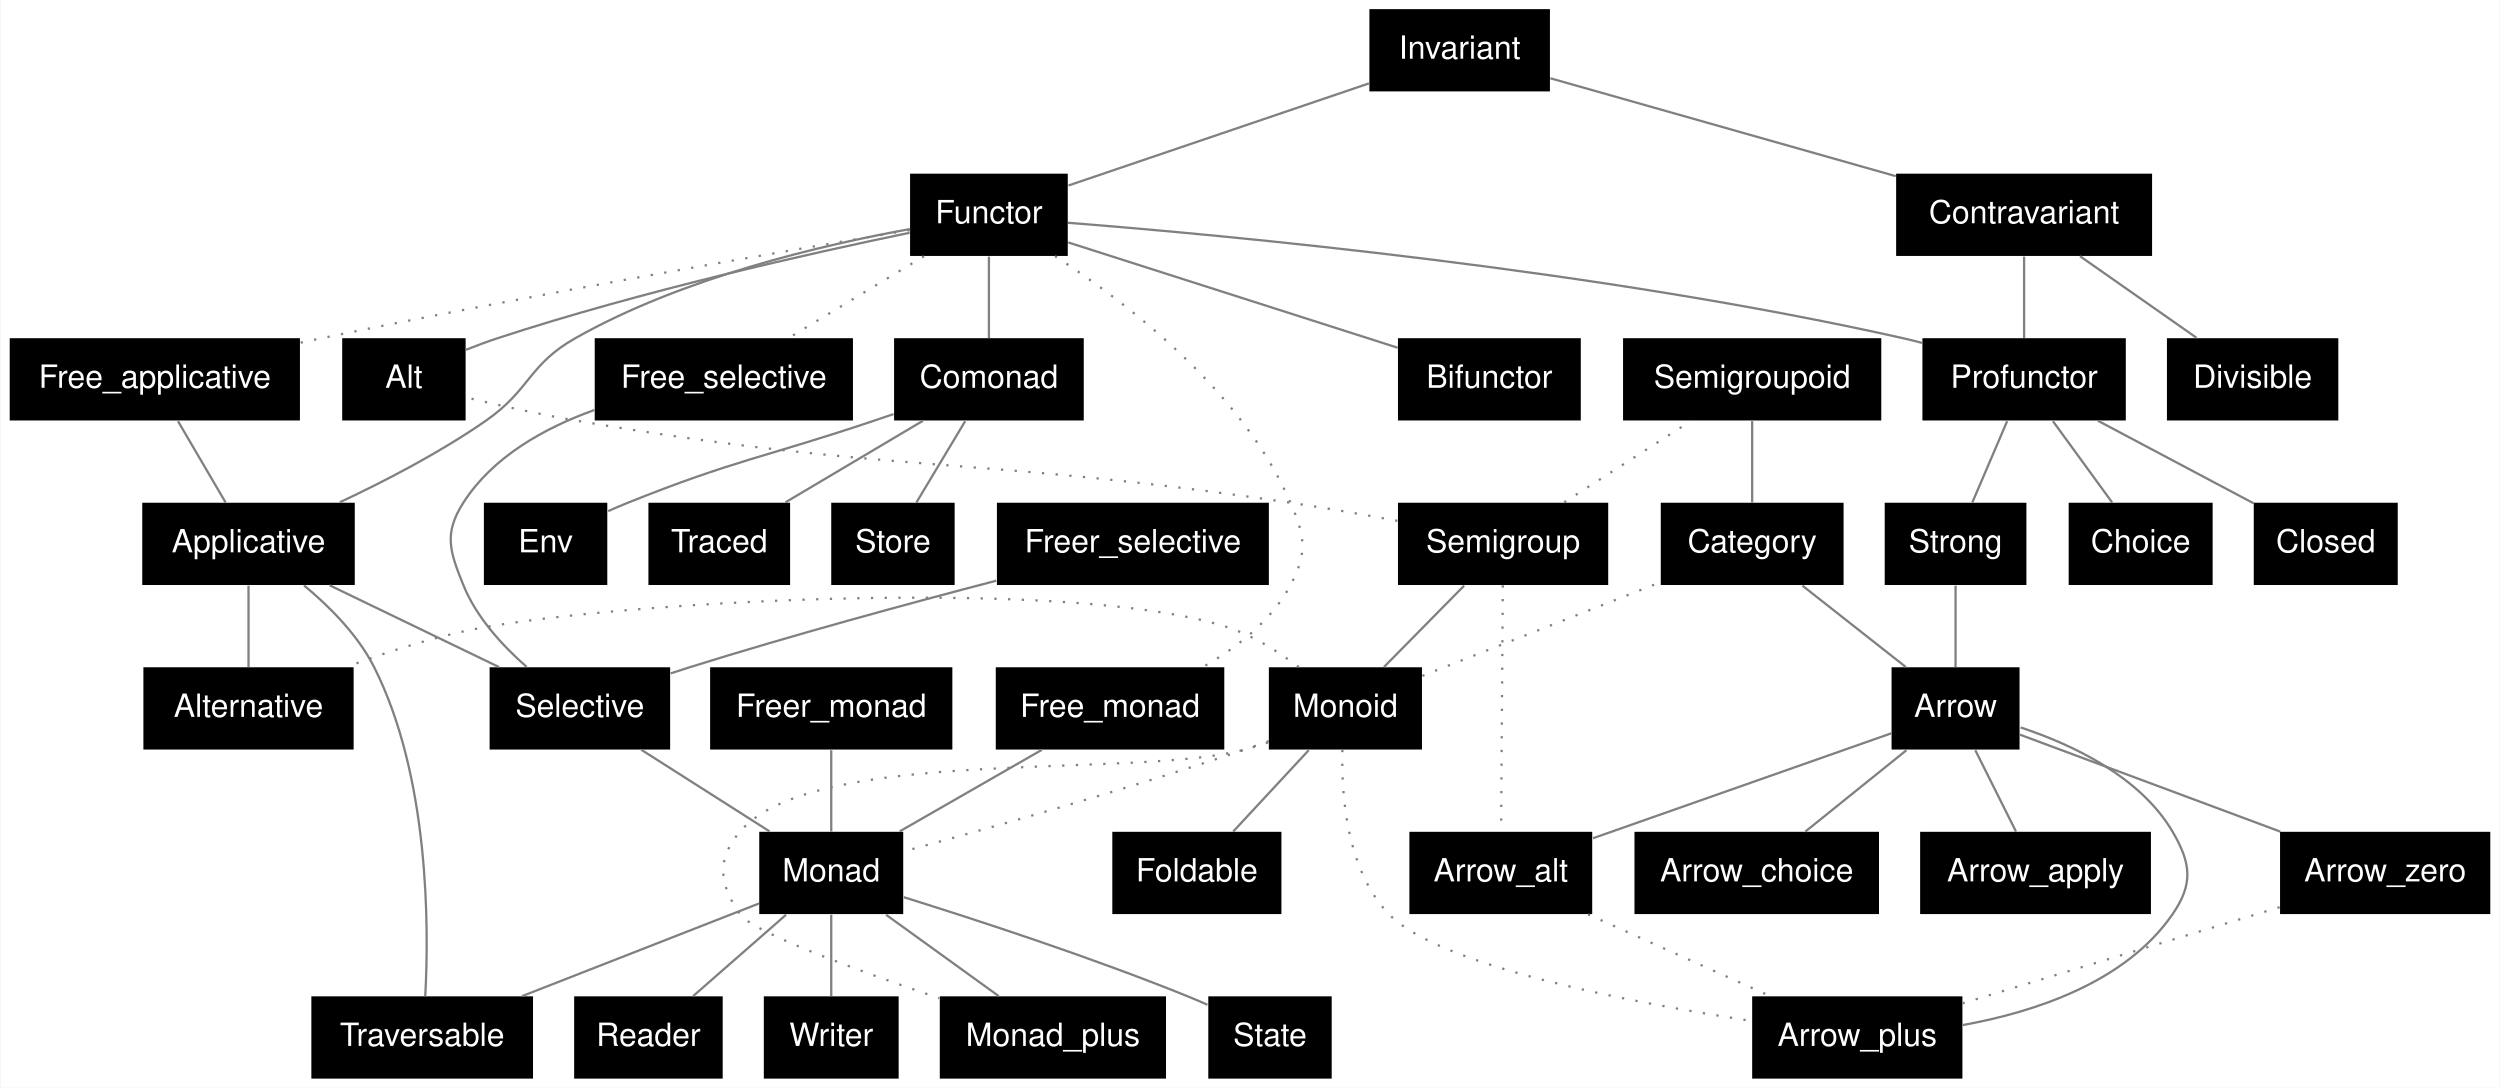
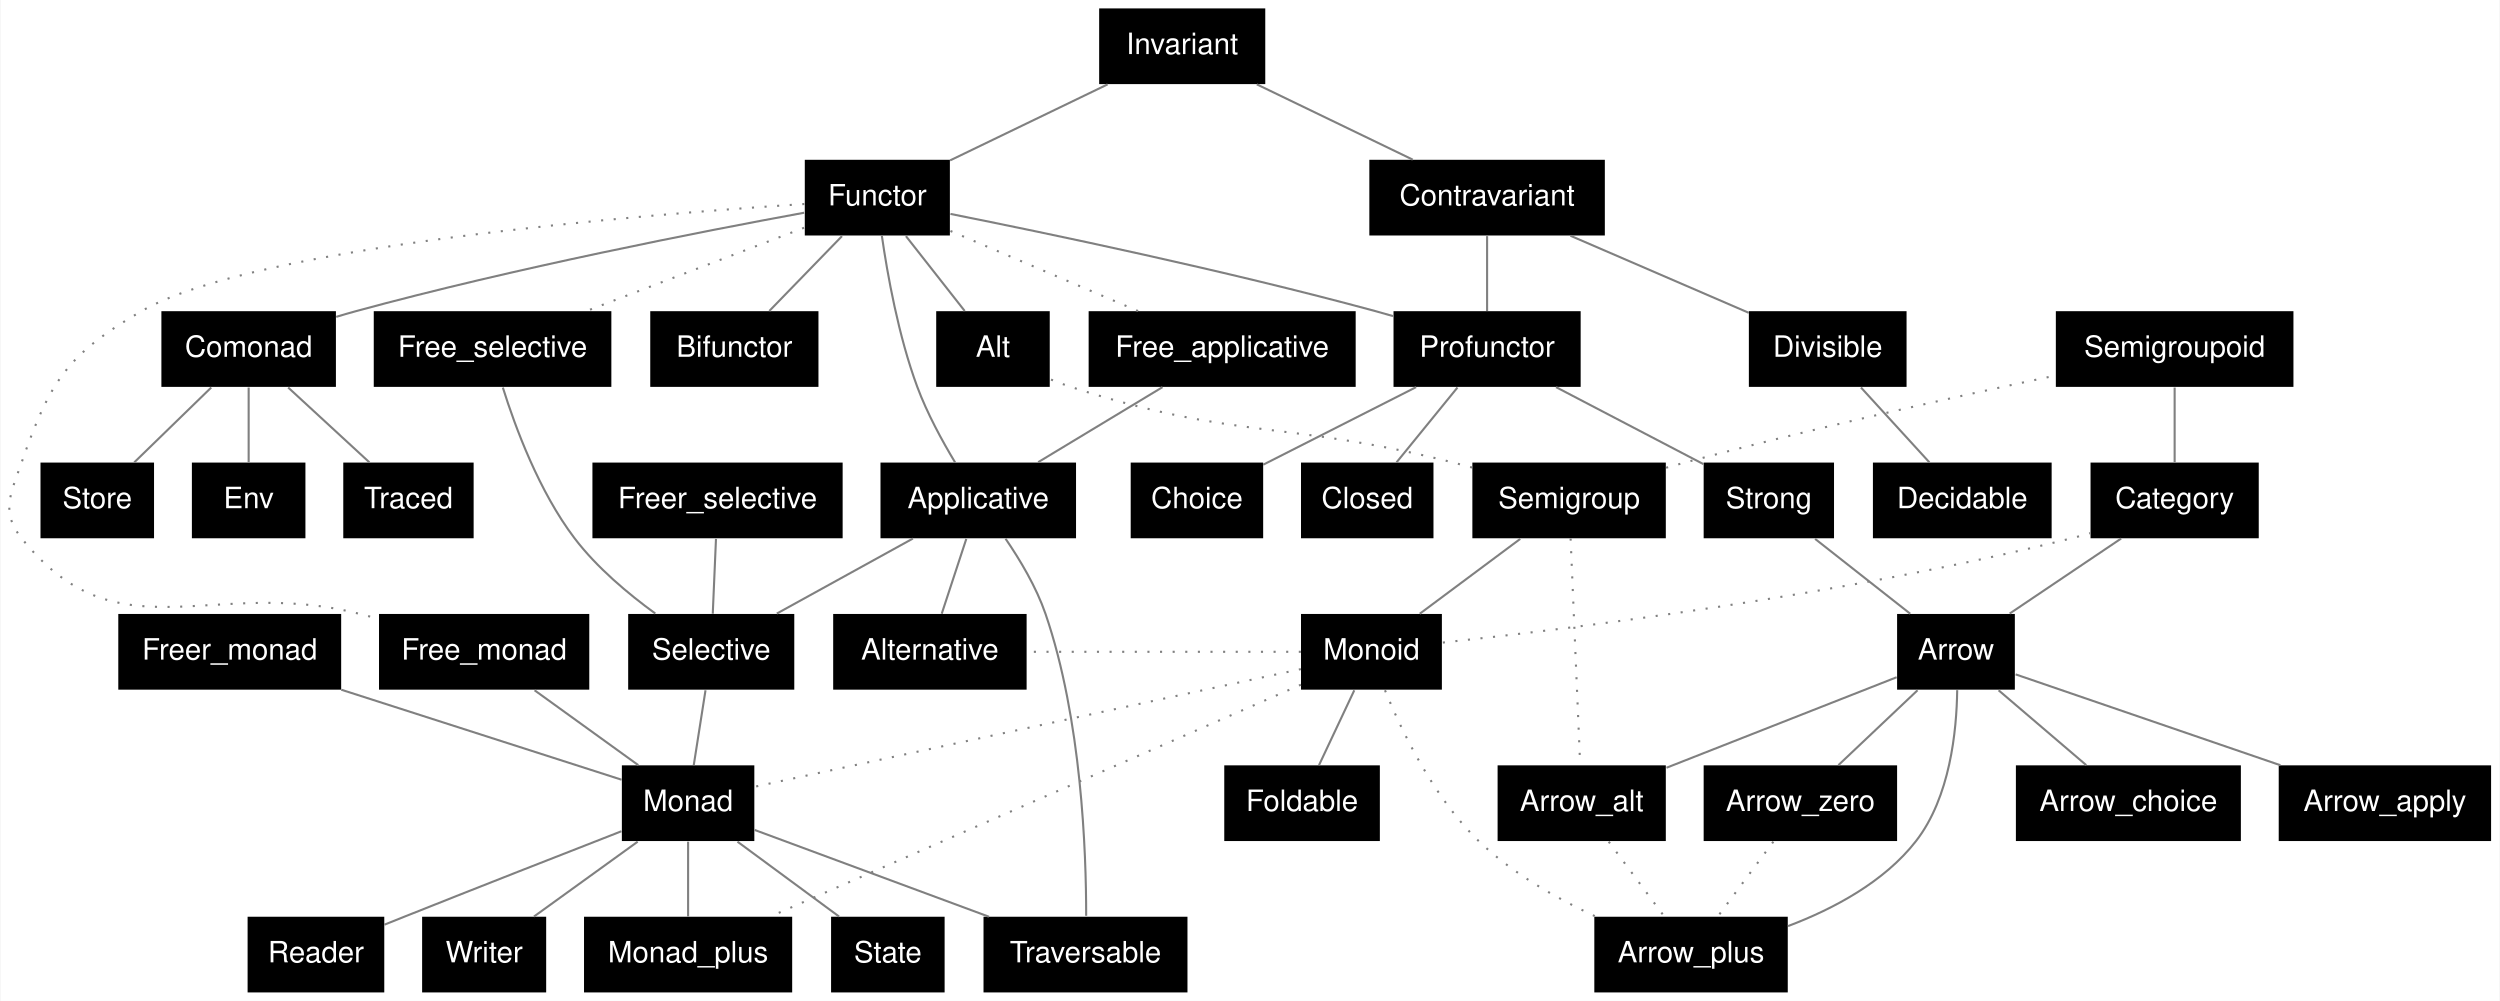
- <svg xmlns="http://www.w3.org/2000/svg" width="1094pt" height="476pt" viewBox="0.00 0.00 1093.50 476.00">
+ <svg xmlns="http://www.w3.org/2000/svg" width="1189pt" height="476pt" viewBox="0.00 0.00 1188.52 476.00">
  <g id="graph0" class="graph" transform="scale(1 1) rotate(0) translate(4 472)">
-     <polygon fill="white" stroke="transparent" points="-4,4 -4,-472 1089.5,-472 1089.5,4 -4,4" />
+     <polygon fill="white" stroke="transparent" points="-4,4 -4,-472 1184.52,-472 1184.52,4 -4,4" />
    <g id="node1" class="node">
-       <polygon fill="black" stroke="transparent" points="674,-468 595,-468 595,-432 674,-432 674,-468" />
-       <text text-anchor="middle" x="634.5" y="-446.3" font-family="Helvetica,sans-Serif" font-size="14.00" fill="white">Invariant</text>
+       <polygon fill="black" stroke="transparent" points="597.52,-468 518.52,-468 518.52,-432 597.52,-432 597.52,-468" />
+       <text text-anchor="middle" x="558.02" y="-446.3" font-family="Helvetica,sans-Serif" font-size="14.00" fill="white">Invariant</text>
    </g>
    <g id="node2" class="node">
-       <polygon fill="black" stroke="transparent" points="463,-396 394,-396 394,-360 463,-360 463,-396" />
-       <text text-anchor="middle" x="428.5" y="-374.3" font-family="Helvetica,sans-Serif" font-size="14.00" fill="white">Functor</text>
+       <polygon fill="black" stroke="transparent" points="447.52,-396 378.52,-396 378.52,-360 447.52,-360 447.52,-396" />
+       <text text-anchor="middle" x="413.02" y="-374.3" font-family="Helvetica,sans-Serif" font-size="14.00" fill="white">Functor</text>
    </g>
    <g id="edge1" class="edge">
-       <path fill="none" stroke="gray" d="M594.78,-435.5C556.67,-422.55 499.68,-403.19 463.3,-390.83" />
+       <path fill="none" stroke="gray" d="M522.55,-431.88C499.74,-420.87 470.26,-406.63 447.62,-395.71" />
    </g>
    <g id="node3" class="node">
-       <polygon fill="black" stroke="transparent" points="937.5,-396 825.5,-396 825.5,-360 937.5,-360 937.5,-396" />
-       <text text-anchor="middle" x="881.5" y="-374.3" font-family="Helvetica,sans-Serif" font-size="14.00" fill="white">Contravariant</text>
+       <polygon fill="black" stroke="transparent" points="759.02,-396 647.02,-396 647.02,-360 759.02,-360 759.02,-396" />
+       <text text-anchor="middle" x="703.02" y="-374.3" font-family="Helvetica,sans-Serif" font-size="14.00" fill="white">Contravariant</text>
    </g>
    <g id="edge2" class="edge">
-       <path fill="none" stroke="gray" d="M674.18,-437.75C715.1,-426.16 779.24,-407.98 825.35,-394.91" />
+       <path fill="none" stroke="gray" d="M593.49,-431.88C616.04,-420.99 645.13,-406.95 667.66,-396.07" />
+     </g>
+     <g id="node6" class="node">
+       <polygon fill="black" stroke="transparent" points="507.52,-252 414.52,-252 414.52,-216 507.52,-216 507.52,-252" />
+       <text text-anchor="middle" x="461.02" y="-230.3" font-family="Helvetica,sans-Serif" font-size="14.00" fill="white">Applicative</text>
+     </g>
+     <g id="edge3" class="edge">
+       <path fill="none" stroke="gray" d="M415.17,-359.86C417.8,-341.62 423.06,-312.14 432.02,-288 436.69,-275.41 443.94,-262.16 450.02,-252.06" />
+     </g>
+     <g id="node11" class="node">
+       <polygon fill="black" stroke="transparent" points="495.02,-324 441.02,-324 441.02,-288 495.02,-288 495.02,-324" />
+       <text text-anchor="middle" x="468.02" y="-302.3" font-family="Helvetica,sans-Serif" font-size="14.00" fill="white">Alt</text>
+     </g>
+     <g id="edge8" class="edge">
+       <path fill="none" stroke="gray" d="M426.62,-359.7C435.14,-348.85 446.08,-334.92 454.58,-324.1" />
+     </g>
+     <g id="node12" class="node">
+       <polygon fill="black" stroke="transparent" points="155.52,-324 72.52,-324 72.52,-288 155.52,-288 155.52,-324" />
+       <text text-anchor="middle" x="114.02" y="-302.3" font-family="Helvetica,sans-Serif" font-size="14.00" fill="white">Comonad</text>
+     </g>
+     <g id="edge9" class="edge">
+       <path fill="none" stroke="gray" d="M378.22,-370.83C329.98,-361.99 240.2,-344.5 165.02,-324 161.96,-323.17 158.81,-322.25 155.65,-321.3" />
+     </g>
+     <g id="node16" class="node">
+       <polygon fill="black" stroke="transparent" points="286.52,-324 173.52,-324 173.52,-288 286.52,-288 286.52,-324" />
+       <text text-anchor="middle" x="230.02" y="-302.3" font-family="Helvetica,sans-Serif" font-size="14.00" fill="white">Free_selective</text>
+     </g>
+     <g id="edge16" class="edge">
+       <path fill="none" stroke="gray" stroke-dasharray="1,5" d="M378.17,-363.67C348.72,-352.4 306.36,-336.2 274.47,-324" />
+     </g>
+     <g id="node17" class="node">
+       <polygon fill="black" stroke="transparent" points="640.52,-324 513.52,-324 513.52,-288 640.52,-288 640.52,-324" />
+       <text text-anchor="middle" x="577.02" y="-302.3" font-family="Helvetica,sans-Serif" font-size="14.00" fill="white">Free_applicative</text>
+     </g>
+     <g id="edge17" class="edge">
+       <path fill="none" stroke="gray" stroke-dasharray="1,5" d="M447.8,-362.15C473.94,-351 509.79,-335.7 537.1,-324.04" />
+     </g>
+     <g id="node18" class="node">
+       <polygon fill="black" stroke="transparent" points="276.02,-180 176.02,-180 176.02,-144 276.02,-144 276.02,-180" />
+       <text text-anchor="middle" x="226.02" y="-158.3" font-family="Helvetica,sans-Serif" font-size="14.00" fill="white">Free_monad</text>
+     </g>
+     <g id="edge18" class="edge">
+       <path fill="none" stroke="gray" stroke-dasharray="1,5" d="M378.32,-374.97C300.82,-369.92 116.31,-354.92 63.02,-324 27.72,-303.52 19.43,-290.55 6.02,-252 0.76,-236.89 -3.98,-228.49 6.02,-216 51.86,-158.78 95.98,-198.16 167.02,-180 169.91,-179.26 172.88,-178.48 175.86,-177.68" />
+     </g>
+     <g id="node21" class="node">
+       <polygon fill="black" stroke="transparent" points="747.52,-324 658.52,-324 658.52,-288 747.52,-288 747.52,-324" />
+       <text text-anchor="middle" x="703.02" y="-302.3" font-family="Helvetica,sans-Serif" font-size="14.00" fill="white">Profunctor</text>
+     </g>
+     <g id="edge27" class="edge">
+       <path fill="none" stroke="gray" d="M447.8,-370.25C494.21,-361 578.82,-343.34 650.02,-324 652.72,-323.27 655.5,-322.48 658.28,-321.66" />
+     </g>
+     <g id="node22" class="node">
+       <polygon fill="black" stroke="transparent" points="385.02,-324 305.02,-324 305.02,-288 385.02,-288 385.02,-324" />
+       <text text-anchor="middle" x="345.02" y="-302.3" font-family="Helvetica,sans-Serif" font-size="14.00" fill="white">Bifunctor</text>
+     </g>
+     <g id="edge28" class="edge">
+       <path fill="none" stroke="gray" d="M396.21,-359.7C385.67,-348.85 372.14,-334.92 361.64,-324.1" />
+     </g>
+     <g id="node4" class="node">
+       <polygon fill="black" stroke="transparent" points="902.52,-324 827.52,-324 827.52,-288 902.52,-288 902.52,-324" />
+       <text text-anchor="middle" x="865.02" y="-302.3" font-family="Helvetica,sans-Serif" font-size="14.00" fill="white">Divisible</text>
+     </g>
+     <g id="edge24" class="edge">
+       <path fill="none" stroke="gray" d="M742.65,-359.88C768.5,-348.7 802.04,-334.21 827.47,-323.23" />
+     </g>
+     <g id="edge26" class="edge">
+       <path fill="none" stroke="gray" d="M703.02,-359.7C703.02,-348.85 703.02,-334.92 703.02,-324.1" />
    </g>
    <g id="node5" class="node">
-       <polygon fill="black" stroke="transparent" points="151,-252 58,-252 58,-216 151,-216 151,-252" />
-       <text text-anchor="middle" x="104.5" y="-230.3" font-family="Helvetica,sans-Serif" font-size="14.00" fill="white">Applicative</text>
-     </g>
-     <g id="edge3" class="edge">
-       <path fill="none" stroke="gray" d="M393.97,-371.76C356.12,-364.94 294.51,-350.62 247.5,-324 226.97,-312.38 227.86,-301.48 208.5,-288 188.55,-274.1 164.45,-261.59 144.47,-252.21" />
+       <polygon fill="black" stroke="transparent" points="971.52,-252 886.52,-252 886.52,-216 971.52,-216 971.52,-252" />
+       <text text-anchor="middle" x="929.02" y="-230.3" font-family="Helvetica,sans-Serif" font-size="14.00" fill="white">Decidable</text>
+     </g>
+     <g id="edge25" class="edge">
+       <path fill="none" stroke="gray" d="M880.84,-287.7C890.76,-276.85 903.5,-262.92 913.38,-252.1" />
+     </g>
+     <g id="node7" class="node">
+       <polygon fill="black" stroke="transparent" points="373.52,-180 294.52,-180 294.52,-144 373.52,-144 373.52,-180" />
+       <text text-anchor="middle" x="334.02" y="-158.3" font-family="Helvetica,sans-Serif" font-size="14.00" fill="white">Selective</text>
+     </g>
+     <g id="edge4" class="edge">
+       <path fill="none" stroke="gray" d="M429.95,-215.88C410.27,-205.03 384.91,-191.05 365.21,-180.19" />
+     </g>
+     <g id="node9" class="node">
+       <polygon fill="black" stroke="transparent" points="484.02,-180 392.02,-180 392.02,-144 484.02,-144 484.02,-180" />
+       <text text-anchor="middle" x="438.02" y="-158.3" font-family="Helvetica,sans-Serif" font-size="14.00" fill="white">Alternative</text>
+     </g>
+     <g id="edge6" class="edge">
+       <path fill="none" stroke="gray" d="M455.33,-215.7C451.77,-204.85 447.19,-190.92 443.64,-180.1" />
+     </g>
+     <g id="node29" class="node">
+       <polygon fill="black" stroke="transparent" points="560.52,-36 463.52,-36 463.52,0 560.52,0 560.52,-36" />
+       <text text-anchor="middle" x="512.02" y="-14.3" font-family="Helvetica,sans-Serif" font-size="14.00" fill="white">Traversable</text>
+     </g>
+     <g id="edge35" class="edge">
+       <path fill="none" stroke="gray" d="M474,-215.79C480.81,-205.85 488.63,-192.81 493.02,-180 510.18,-129.95 512.38,-66.58 512.34,-36.45" />
+     </g>
+     <g id="node8" class="node">
+       <polygon fill="black" stroke="transparent" points="354.52,-108 291.52,-108 291.52,-72 354.52,-72 354.52,-108" />
+       <text text-anchor="middle" x="323.02" y="-86.3" font-family="Helvetica,sans-Serif" font-size="14.00" fill="white">Monad</text>
+     </g>
+     <g id="edge5" class="edge">
+       <path fill="none" stroke="gray" d="M331.3,-143.7C329.6,-132.85 327.41,-118.92 325.71,-108.1" />
    </g>
    <g id="node10" class="node">
-       <polygon fill="black" stroke="transparent" points="199.5,-324 145.5,-324 145.5,-288 199.5,-288 199.5,-324" />
-       <text text-anchor="middle" x="172.5" y="-302.3" font-family="Helvetica,sans-Serif" font-size="14.00" fill="white">Alt</text>
-     </g>
-     <g id="edge8" class="edge">
-       <path fill="none" stroke="gray" d="M393.79,-370.14C350.9,-361.27 275.96,-344.52 213.5,-324 208.96,-322.51 204.22,-320.74 199.63,-318.92" />
-     </g>
-     <g id="node11" class="node">
-       <polygon fill="black" stroke="transparent" points="470,-324 387,-324 387,-288 470,-288 470,-324" />
-       <text text-anchor="middle" x="428.5" y="-302.3" font-family="Helvetica,sans-Serif" font-size="14.00" fill="white">Comonad</text>
-     </g>
-     <g id="edge9" class="edge">
-       <path fill="none" stroke="gray" d="M428.5,-359.7C428.5,-348.85 428.5,-334.92 428.5,-324.1" />
+       <polygon fill="black" stroke="transparent" points="372.52,-36 273.52,-36 273.52,0 372.52,0 372.52,-36" />
+       <text text-anchor="middle" x="323.02" y="-14.3" font-family="Helvetica,sans-Serif" font-size="14.00" fill="white">Monad_plus</text>
+     </g>
+     <g id="edge7" class="edge">
+       <path fill="none" stroke="gray" d="M323.02,-71.7C323.02,-60.85 323.02,-46.92 323.02,-36.1" />
+     </g>
+     <g id="node23" class="node">
+       <polygon fill="black" stroke="transparent" points="445.02,-36 391.02,-36 391.02,0 445.02,0 445.02,-36" />
+       <text text-anchor="middle" x="418.02" y="-14.3" font-family="Helvetica,sans-Serif" font-size="14.00" fill="white">State</text>
+     </g>
+     <g id="edge29" class="edge">
+       <path fill="none" stroke="gray" d="M346.5,-71.7C361.23,-60.85 380.13,-46.92 394.81,-36.1" />
+     </g>
+     <g id="node24" class="node">
+       <polygon fill="black" stroke="transparent" points="178.52,-36 113.52,-36 113.52,0 178.52,0 178.52,-36" />
+       <text text-anchor="middle" x="146.02" y="-14.3" font-family="Helvetica,sans-Serif" font-size="14.00" fill="white">Reader</text>
+     </g>
+     <g id="edge30" class="edge">
+       <path fill="none" stroke="gray" d="M291.34,-76.67C263.96,-65.99 223.34,-50.08 188.02,-36 184.95,-34.78 181.76,-33.5 178.57,-32.21" />
+     </g>
+     <g id="node25" class="node">
+       <polygon fill="black" stroke="transparent" points="255.52,-36 196.52,-36 196.52,0 255.52,0 255.52,-36" />
+       <text text-anchor="middle" x="226.02" y="-14.3" font-family="Helvetica,sans-Serif" font-size="14.00" fill="white">Writer</text>
+     </g>
+     <g id="edge31" class="edge">
+       <path fill="none" stroke="gray" d="M299.04,-71.7C284.01,-60.85 264.7,-46.92 249.72,-36.1" />
+     </g>
+     <g id="edge36" class="edge">
+       <path fill="none" stroke="gray" d="M354.65,-77.28C385.13,-66 431.57,-48.8 466.11,-36" />
+     </g>
+     <g id="node26" class="node">
+       <polygon fill="black" stroke="transparent" points="69.02,-252 15.02,-252 15.02,-216 69.02,-216 69.02,-252" />
+       <text text-anchor="middle" x="42.02" y="-230.3" font-family="Helvetica,sans-Serif" font-size="14.00" fill="white">Store</text>
+     </g>
+     <g id="edge32" class="edge">
+       <path fill="none" stroke="gray" d="M96.22,-287.7C85.06,-276.85 70.73,-262.92 59.61,-252.1" />
+     </g>
+     <g id="node27" class="node">
+       <polygon fill="black" stroke="transparent" points="141.02,-252 87.02,-252 87.02,-216 141.02,-216 141.02,-252" />
+       <text text-anchor="middle" x="114.02" y="-230.3" font-family="Helvetica,sans-Serif" font-size="14.00" fill="white">Env</text>
+     </g>
+     <g id="edge33" class="edge">
+       <path fill="none" stroke="gray" d="M114.02,-287.7C114.02,-276.85 114.02,-262.92 114.02,-252.1" />
+     </g>
+     <g id="node28" class="node">
+       <polygon fill="black" stroke="transparent" points="221.02,-252 159.02,-252 159.02,-216 221.02,-216 221.02,-252" />
+       <text text-anchor="middle" x="190.02" y="-230.3" font-family="Helvetica,sans-Serif" font-size="14.00" fill="white">Traced</text>
+     </g>
+     <g id="edge34" class="edge">
+       <path fill="none" stroke="gray" d="M132.81,-287.7C144.59,-276.85 159.71,-262.92 171.45,-252.1" />
+     </g>
+     <g id="node13" class="node">
+       <polygon fill="black" stroke="transparent" points="788.02,-252 696.02,-252 696.02,-216 788.02,-216 788.02,-252" />
+       <text text-anchor="middle" x="742.02" y="-230.3" font-family="Helvetica,sans-Serif" font-size="14.00" fill="white">Semigroup</text>
+     </g>
+     <g id="edge13" class="edge">
+       <path fill="none" stroke="gray" stroke-dasharray="1,5" d="M695.9,-249.64C692.91,-250.47 689.93,-251.27 687.02,-252 607.08,-272.2 583.47,-262.61 505.02,-288 501.79,-289.04 498.47,-290.3 495.21,-291.64" />
+     </g>
+     <g id="node14" class="node">
+       <polygon fill="black" stroke="transparent" points="681.52,-180 614.52,-180 614.52,-144 681.52,-144 681.52,-180" />
+       <text text-anchor="middle" x="648.02" y="-158.3" font-family="Helvetica,sans-Serif" font-size="14.00" fill="white">Monoid</text>
+     </g>
+     <g id="edge10" class="edge">
+       <path fill="none" stroke="gray" d="M718.78,-215.7C704.21,-204.85 685.51,-190.92 670.99,-180.1" />
+     </g>
+     <g id="node30" class="node">
+       <polygon fill="black" stroke="transparent" points="1086.52,-324 973.52,-324 973.52,-288 1086.52,-288 1086.52,-324" />
+       <text text-anchor="middle" x="1030.02" y="-302.3" font-family="Helvetica,sans-Serif" font-size="14.00" fill="white">Semigroupoid</text>
+     </g>
+     <g id="edge37" class="edge">
+       <path fill="none" stroke="gray" stroke-dasharray="1,5" d="M788.16,-249.54C791.15,-250.4 794.12,-251.22 797.02,-252 856.73,-267.99 925.86,-283.32 973.22,-293.35" />
+     </g>
+     <g id="node37" class="node">
+       <polygon fill="black" stroke="transparent" points="788.02,-108 708.02,-108 708.02,-72 788.02,-72 788.02,-108" />
+       <text text-anchor="middle" x="748.02" y="-86.3" font-family="Helvetica,sans-Serif" font-size="14.00" fill="white">Arrow_alt</text>
+     </g>
+     <g id="edge53" class="edge">
+       <path fill="none" stroke="gray" stroke-dasharray="1,5" d="M742.74,-215.87C743.9,-188.58 746.14,-135.52 747.29,-108.19" />
+     </g>
+     <g id="edge14" class="edge">
+       <path fill="none" stroke="gray" stroke-dasharray="1,5" d="M614.46,-153.77C551.54,-140.22 416.61,-111.16 354.95,-97.88" />
+     </g>
+     <g id="edge11" class="edge">
+       <path fill="none" stroke="gray" stroke-dasharray="1,5" d="M614.46,-162C571.09,-162 527.73,-162 484.37,-162" />
+     </g>
+     <g id="edge12" class="edge">
+       <path fill="none" stroke="gray" stroke-dasharray="1,5" d="M614.46,-146.34C553.89,-119.87 426.6,-64.26 362.16,-36.1" />
    </g>
    <g id="node15" class="node">
-       <polygon fill="black" stroke="transparent" points="369,-324 256,-324 256,-288 369,-288 369,-324" />
-       <text text-anchor="middle" x="312.5" y="-302.3" font-family="Helvetica,sans-Serif" font-size="14.00" fill="white">Free_selective</text>
-     </g>
-     <g id="edge16" class="edge">
-       <path fill="none" stroke="gray" stroke-dasharray="1,5" d="M400.12,-359.88C382.15,-349.03 358.98,-335.05 340.99,-324.19" />
-     </g>
-     <g id="node16" class="node">
-       <polygon fill="black" stroke="transparent" points="127,-324 0,-324 0,-288 127,-288 127,-324" />
-       <text text-anchor="middle" x="63.5" y="-302.3" font-family="Helvetica,sans-Serif" font-size="14.00" fill="white">Free_applicative</text>
-     </g>
-     <g id="edge17" class="edge">
-       <path fill="none" stroke="gray" stroke-dasharray="1,5" d="M393.78,-371.27C338.97,-362.09 229.08,-343.17 136.5,-324 133.44,-323.37 130.32,-322.7 127.16,-322.02" />
-     </g>
-     <g id="node17" class="node">
-       <polygon fill="black" stroke="transparent" points="531.5,-180 431.5,-180 431.5,-144 531.5,-144 531.5,-180" />
-       <text text-anchor="middle" x="481.5" y="-158.3" font-family="Helvetica,sans-Serif" font-size="14.00" fill="white">Free_monad</text>
-     </g>
-     <g id="edge18" class="edge">
-       <path fill="none" stroke="gray" stroke-dasharray="1,5" d="M457.43,-359.92C489.54,-339.09 539.61,-300.56 560.5,-252 566.82,-237.3 568.03,-230.12 560.5,-216 552.18,-200.41 537.02,-188.59 522.18,-180.12" />
+       <polygon fill="black" stroke="transparent" points="652.02,-108 578.02,-108 578.02,-72 652.02,-72 652.02,-108" />
+       <text text-anchor="middle" x="615.02" y="-86.3" font-family="Helvetica,sans-Serif" font-size="14.00" fill="white">Foldable</text>
+     </g>
+     <g id="edge15" class="edge">
+       <path fill="none" stroke="gray" d="M639.86,-143.7C634.75,-132.85 628.18,-118.92 623.08,-108.1" />
+     </g>
+     <g id="node31" class="node">
+       <polygon fill="black" stroke="transparent" points="1070.02,-252 990.02,-252 990.02,-216 1070.02,-216 1070.02,-252" />
+       <text text-anchor="middle" x="1030.02" y="-230.3" font-family="Helvetica,sans-Serif" font-size="14.00" fill="white">Category</text>
+     </g>
+     <g id="edge38" class="edge">
+       <path fill="none" stroke="gray" stroke-dasharray="1,5" d="M681.97,-166.4C742.65,-172.93 873.42,-189 981.02,-216 983.9,-216.72 986.85,-217.54 989.81,-218.42" />
+     </g>
+     <g id="node38" class="node">
+       <polygon fill="black" stroke="transparent" points="846.02,-36 754.02,-36 754.02,0 846.02,0 846.02,-36" />
+       <text text-anchor="middle" x="800.02" y="-14.3" font-family="Helvetica,sans-Serif" font-size="14.00" fill="white">Arrow_plus</text>
+     </g>
+     <g id="edge52" class="edge">
+       <path fill="none" stroke="gray" stroke-dasharray="1,5" d="M654.46,-143.69C662.43,-124.22 677.6,-92.64 699.02,-72 714.85,-56.75 735.94,-44.76 754.75,-36.07" />
+     </g>
+     <g id="edge19" class="edge">
+       <path fill="none" stroke="gray" d="M234.92,-287.66C240.84,-268.73 252.18,-238.16 269.02,-216 279.59,-202.09 294.53,-189.57 307.43,-180.2" />
+     </g>
+     <g id="edge21" class="edge">
+       <path fill="none" stroke="gray" d="M548.64,-287.88C530.67,-277.03 507.5,-263.05 489.51,-252.19" />
+     </g>
+     <g id="edge22" class="edge">
+       <path fill="none" stroke="gray" d="M250,-143.7C265.03,-132.85 284.33,-118.92 299.32,-108.1" />
+     </g>
+     <g id="node19" class="node">
+       <polygon fill="black" stroke="transparent" points="396.52,-252 277.52,-252 277.52,-216 396.52,-216 396.52,-252" />
+       <text text-anchor="middle" x="337.02" y="-230.3" font-family="Helvetica,sans-Serif" font-size="14.00" fill="white">Freer_selective</text>
+     </g>
+     <g id="edge20" class="edge">
+       <path fill="none" stroke="gray" d="M336.28,-215.7C335.81,-204.85 335.22,-190.92 334.75,-180.1" />
    </g>
    <g id="node20" class="node">
-       <polygon fill="black" stroke="transparent" points="926,-324 837,-324 837,-288 926,-288 926,-324" />
-       <text text-anchor="middle" x="881.5" y="-302.3" font-family="Helvetica,sans-Serif" font-size="14.00" fill="white">Profunctor</text>
-     </g>
-     <g id="edge26" class="edge">
-       <path fill="none" stroke="gray" d="M463.11,-374.51C532.9,-369.03 695.22,-353.95 828.5,-324 831.23,-323.39 834.03,-322.69 836.84,-321.95" />
-     </g>
-     <g id="node21" class="node">
-       <polygon fill="black" stroke="transparent" points="687.5,-324 607.5,-324 607.5,-288 687.5,-288 687.5,-324" />
-       <text text-anchor="middle" x="647.5" y="-302.3" font-family="Helvetica,sans-Serif" font-size="14.00" fill="white">Bifunctor</text>
-     </g>
-     <g id="edge27" class="edge">
-       <path fill="none" stroke="gray" d="M463.2,-365.91C502.4,-353.38 566.09,-333.02 607.39,-319.82" />
-     </g>
-     <g id="node4" class="node">
-       <polygon fill="black" stroke="transparent" points="1019,-324 944,-324 944,-288 1019,-288 1019,-324" />
-       <text text-anchor="middle" x="981.5" y="-302.3" font-family="Helvetica,sans-Serif" font-size="14.00" fill="white">Divisible</text>
-     </g>
-     <g id="edge24" class="edge">
-       <path fill="none" stroke="gray" d="M905.96,-359.88C921.46,-349.03 941.43,-335.05 956.94,-324.19" />
-     </g>
-     <g id="edge25" class="edge">
-       <path fill="none" stroke="gray" d="M881.5,-359.7C881.5,-348.85 881.5,-334.92 881.5,-324.1" />
-     </g>
-     <g id="node6" class="node">
-       <polygon fill="black" stroke="transparent" points="289,-180 210,-180 210,-144 289,-144 289,-180" />
-       <text text-anchor="middle" x="249.5" y="-158.3" font-family="Helvetica,sans-Serif" font-size="14.00" fill="white">Selective</text>
-     </g>
-     <g id="edge4" class="edge">
-       <path fill="none" stroke="gray" d="M139.97,-215.88C162.52,-204.99 191.61,-190.95 214.14,-180.07" />
-     </g>
-     <g id="node8" class="node">
-       <polygon fill="black" stroke="transparent" points="150.5,-180 58.5,-180 58.5,-144 150.5,-144 150.5,-180" />
-       <text text-anchor="middle" x="104.5" y="-158.3" font-family="Helvetica,sans-Serif" font-size="14.00" fill="white">Alternative</text>
-     </g>
-     <g id="edge6" class="edge">
-       <path fill="none" stroke="gray" d="M104.5,-215.7C104.5,-204.85 104.5,-190.92 104.5,-180.1" />
-     </g>
-     <g id="node28" class="node">
-       <polygon fill="black" stroke="transparent" points="229,-36 132,-36 132,0 229,0 229,-36" />
-       <text text-anchor="middle" x="180.5" y="-14.3" font-family="Helvetica,sans-Serif" font-size="14.00" fill="white">Traversable</text>
-     </g>
-     <g id="edge34" class="edge">
-       <path fill="none" stroke="gray" d="M128.79,-215.82C140.01,-206.53 152.4,-194.09 159.5,-180 183.6,-132.17 183.5,-66.65 181.84,-36.05" />
-     </g>
-     <g id="node7" class="node">
-       <polygon fill="black" stroke="transparent" points="391,-108 328,-108 328,-72 391,-72 391,-108" />
-       <text text-anchor="middle" x="359.5" y="-86.3" font-family="Helvetica,sans-Serif" font-size="14.00" fill="white">Monad</text>
-     </g>
-     <g id="edge5" class="edge">
-       <path fill="none" stroke="gray" d="M276.41,-143.88C293.45,-133.03 315.42,-119.05 332.49,-108.19" />
-     </g>
-     <g id="node9" class="node">
-       <polygon fill="black" stroke="transparent" points="506,-36 407,-36 407,0 506,0 506,-36" />
-       <text text-anchor="middle" x="456.5" y="-14.3" font-family="Helvetica,sans-Serif" font-size="14.00" fill="white">Monad_plus</text>
-     </g>
-     <g id="edge7" class="edge">
-       <path fill="none" stroke="gray" d="M383.48,-71.7C398.51,-60.85 417.82,-46.92 432.8,-36.1" />
-     </g>
-     <g id="node22" class="node">
-       <polygon fill="black" stroke="transparent" points="578.5,-36 524.5,-36 524.5,0 578.5,0 578.5,-36" />
-       <text text-anchor="middle" x="551.5" y="-14.3" font-family="Helvetica,sans-Serif" font-size="14.00" fill="white">State</text>
-     </g>
-     <g id="edge28" class="edge">
-       <path fill="none" stroke="gray" d="M391.26,-79.38C423.06,-69.47 473.21,-53.11 515.5,-36 518.32,-34.86 521.23,-33.61 524.13,-32.32" />
-     </g>
-     <g id="node23" class="node">
-       <polygon fill="black" stroke="transparent" points="312,-36 247,-36 247,0 312,0 312,-36" />
-       <text text-anchor="middle" x="279.5" y="-14.3" font-family="Helvetica,sans-Serif" font-size="14.00" fill="white">Reader</text>
-     </g>
-     <g id="edge29" class="edge">
-       <path fill="none" stroke="gray" d="M339.72,-71.7C327.32,-60.85 311.4,-46.92 299.05,-36.1" />
-     </g>
-     <g id="node24" class="node">
-       <polygon fill="black" stroke="transparent" points="389,-36 330,-36 330,0 389,0 389,-36" />
-       <text text-anchor="middle" x="359.5" y="-14.3" font-family="Helvetica,sans-Serif" font-size="14.00" fill="white">Writer</text>
-     </g>
-     <g id="edge30" class="edge">
-       <path fill="none" stroke="gray" d="M359.5,-71.7C359.5,-60.85 359.5,-46.92 359.5,-36.1" />
-     </g>
-     <g id="edge35" class="edge">
-       <path fill="none" stroke="gray" d="M327.91,-76.65C299.11,-65.38 256.28,-48.63 224.19,-36.09" />
-     </g>
-     <g id="node25" class="node">
-       <polygon fill="black" stroke="transparent" points="413.5,-252 359.5,-252 359.5,-216 413.5,-216 413.5,-252" />
-       <text text-anchor="middle" x="386.5" y="-230.3" font-family="Helvetica,sans-Serif" font-size="14.00" fill="white">Store</text>
-     </g>
-     <g id="edge31" class="edge">
-       <path fill="none" stroke="gray" d="M418.12,-287.7C411.61,-276.85 403.25,-262.92 396.76,-252.1" />
-     </g>
-     <g id="node26" class="node">
-       <polygon fill="black" stroke="transparent" points="261.5,-252 207.5,-252 207.5,-216 261.5,-216 261.5,-252" />
-       <text text-anchor="middle" x="234.5" y="-230.3" font-family="Helvetica,sans-Serif" font-size="14.00" fill="white">Env</text>
-     </g>
-     <g id="edge32" class="edge">
-       <path fill="none" stroke="gray" d="M386.76,-290.79C383.97,-289.84 381.19,-288.91 378.5,-288 330.55,-271.86 317.46,-270.84 270.5,-252 267.68,-250.87 264.76,-249.62 261.87,-248.34" />
-     </g>
-     <g id="node27" class="node">
-       <polygon fill="black" stroke="transparent" points="341.5,-252 279.5,-252 279.5,-216 341.5,-216 341.5,-252" />
-       <text text-anchor="middle" x="310.5" y="-230.3" font-family="Helvetica,sans-Serif" font-size="14.00" fill="white">Traced</text>
-     </g>
-     <g id="edge33" class="edge">
-       <path fill="none" stroke="gray" d="M399.63,-287.88C381.35,-277.03 357.78,-263.05 339.48,-252.19" />
-     </g>
-     <g id="node12" class="node">
-       <polygon fill="black" stroke="transparent" points="699.5,-252 607.5,-252 607.5,-216 699.5,-216 699.5,-252" />
-       <text text-anchor="middle" x="653.5" y="-230.3" font-family="Helvetica,sans-Serif" font-size="14.00" fill="white">Semigroup</text>
-     </g>
-     <g id="edge13" class="edge">
-       <path fill="none" stroke="gray" stroke-dasharray="1,5" d="M607.24,-244.08C592.35,-246.84 575.76,-249.73 560.5,-252 422,-272.6 385.54,-264.49 247.5,-288 231.57,-290.71 213.95,-294.66 199.79,-298.07" />
-     </g>
-     <g id="node13" class="node">
-       <polygon fill="black" stroke="transparent" points="618,-180 551,-180 551,-144 618,-144 618,-180" />
-       <text text-anchor="middle" x="584.5" y="-158.3" font-family="Helvetica,sans-Serif" font-size="14.00" fill="white">Monoid</text>
-     </g>
-     <g id="edge10" class="edge">
-       <path fill="none" stroke="gray" d="M636.44,-215.7C625.75,-204.85 612.02,-190.92 601.36,-180.1" />
-     </g>
-     <g id="node29" class="node">
-       <polygon fill="black" stroke="transparent" points="819,-324 706,-324 706,-288 819,-288 819,-324" />
-       <text text-anchor="middle" x="762.5" y="-302.3" font-family="Helvetica,sans-Serif" font-size="14.00" fill="white">Semigroupoid</text>
-     </g>
-     <g id="edge36" class="edge">
-       <path fill="none" stroke="gray" stroke-dasharray="1,5" d="M680.27,-252.19C697.18,-263.05 718.94,-277.03 735.84,-287.88" />
+       <polygon fill="black" stroke="transparent" points="158.02,-180 52.02,-180 52.02,-144 158.02,-144 158.02,-180" />
+       <text text-anchor="middle" x="105.02" y="-158.3" font-family="Helvetica,sans-Serif" font-size="14.00" fill="white">Freer_monad</text>
+     </g>
+     <g id="edge23" class="edge">
+       <path fill="none" stroke="gray" d="M158.07,-143.97C199.79,-130.57 256.5,-112.36 291.39,-101.16" />
+     </g>
+     <g id="node33" class="node">
+       <polygon fill="black" stroke="transparent" points="868.02,-252 806.02,-252 806.02,-216 868.02,-216 868.02,-252" />
+       <text text-anchor="middle" x="837.02" y="-230.3" font-family="Helvetica,sans-Serif" font-size="14.00" fill="white">Strong</text>
+     </g>
+     <g id="edge41" class="edge">
+       <path fill="none" stroke="gray" d="M735.8,-287.88C757.18,-276.7 784.93,-262.21 805.96,-251.23" />
+     </g>
+     <g id="node34" class="node">
+       <polygon fill="black" stroke="transparent" points="596.52,-252 533.52,-252 533.52,-216 596.52,-216 596.52,-252" />
+       <text text-anchor="middle" x="565.02" y="-230.3" font-family="Helvetica,sans-Serif" font-size="14.00" fill="white">Choice</text>
+     </g>
+     <g id="edge42" class="edge">
+       <path fill="none" stroke="gray" d="M669.26,-287.88C647.08,-276.62 618.25,-262 596.54,-250.99" />
+     </g>
+     <g id="node35" class="node">
+       <polygon fill="black" stroke="transparent" points="677.52,-252 614.52,-252 614.52,-216 677.52,-216 677.52,-252" />
+       <text text-anchor="middle" x="646.02" y="-230.3" font-family="Helvetica,sans-Serif" font-size="14.00" fill="white">Closed</text>
+     </g>
+     <g id="edge43" class="edge">
+       <path fill="none" stroke="gray" d="M688.93,-287.7C680.09,-276.85 668.75,-262.92 659.95,-252.1" />
+     </g>
+     <g id="edge39" class="edge">
+       <path fill="none" stroke="gray" d="M1030.02,-287.7C1030.02,-276.85 1030.02,-262.92 1030.02,-252.1" />
+     </g>
+     <g id="node32" class="node">
+       <polygon fill="black" stroke="transparent" points="954.02,-180 898.02,-180 898.02,-144 954.02,-144 954.02,-180" />
+       <text text-anchor="middle" x="926.02" y="-158.3" font-family="Helvetica,sans-Serif" font-size="14.00" fill="white">Arrow</text>
+     </g>
+     <g id="edge40" class="edge">
+       <path fill="none" stroke="gray" d="M1004.58,-215.88C988.46,-205.03 967.69,-191.05 951.56,-180.19" />
    </g>
    <g id="node36" class="node">
-       <polygon fill="black" stroke="transparent" points="692.5,-108 612.5,-108 612.5,-72 692.5,-72 692.5,-108" />
-       <text text-anchor="middle" x="652.5" y="-86.3" font-family="Helvetica,sans-Serif" font-size="14.00" fill="white">Arrow_alt</text>
-     </g>
-     <g id="edge52" class="edge">
-       <path fill="none" stroke="gray" stroke-dasharray="1,5" d="M653.38,-215.87C653.19,-188.58 652.81,-135.52 652.62,-108.19" />
-     </g>
-     <g id="edge14" class="edge">
-       <path fill="none" stroke="gray" stroke-dasharray="1,5" d="M550.97,-147.71C547.45,-146.42 543.91,-145.16 540.5,-144 488.71,-126.45 427.47,-109.24 391.14,-99.4" />
-     </g>
-     <g id="edge11" class="edge">
-       <path fill="none" stroke="gray" stroke-dasharray="1,5" d="M564.11,-180.07C554.83,-187.12 543.3,-194.37 531.5,-198 463.32,-218.97 280.88,-209.63 210.5,-198 189.12,-194.47 166.26,-187.18 147.26,-180.09" />
-     </g>
-     <g id="edge12" class="edge">
-       <path fill="none" stroke="gray" stroke-dasharray="1,5" d="M550.62,-147.11C547.23,-145.96 543.82,-144.9 540.5,-144 492.48,-130.96 351.73,-145.91 319.5,-108 309.14,-95.81 310.45,-85.2 319.5,-72 324.83,-64.22 369.79,-47.72 406.77,-35.18" />
-     </g>
-     <g id="node14" class="node">
-       <polygon fill="black" stroke="transparent" points="556.5,-108 482.5,-108 482.5,-72 556.5,-72 556.5,-108" />
-       <text text-anchor="middle" x="519.5" y="-86.3" font-family="Helvetica,sans-Serif" font-size="14.00" fill="white">Foldable</text>
-     </g>
-     <g id="edge15" class="edge">
-       <path fill="none" stroke="gray" d="M568.43,-143.7C558.36,-132.85 545.42,-118.92 535.38,-108.1" />
-     </g>
-     <g id="node30" class="node">
-       <polygon fill="black" stroke="transparent" points="802.5,-252 722.5,-252 722.5,-216 802.5,-216 802.5,-252" />
-       <text text-anchor="middle" x="762.5" y="-230.3" font-family="Helvetica,sans-Serif" font-size="14.00" fill="white">Category</text>
-     </g>
-     <g id="edge37" class="edge">
-       <path fill="none" stroke="gray" stroke-dasharray="1,5" d="M618.16,-176.24C647.7,-187.85 690.72,-204.77 722.11,-217.12" />
-     </g>
-     <g id="node37" class="node">
-       <polygon fill="black" stroke="transparent" points="854.5,-36 762.5,-36 762.5,0 854.5,0 854.5,-36" />
-       <text text-anchor="middle" x="808.5" y="-14.3" font-family="Helvetica,sans-Serif" font-size="14.00" fill="white">Arrow_plus</text>
+       <polygon fill="black" stroke="transparent" points="898.02,-108 806.02,-108 806.02,-72 898.02,-72 898.02,-108" />
+       <text text-anchor="middle" x="852.02" y="-86.3" font-family="Helvetica,sans-Serif" font-size="14.00" fill="white">Arrow_zero</text>
+     </g>
+     <g id="edge45" class="edge">
+       <path fill="none" stroke="gray" d="M907.73,-143.7C896.26,-132.85 881.53,-118.92 870.1,-108.1" />
+     </g>
+     <g id="edge46" class="edge">
+       <path fill="none" stroke="gray" d="M897.81,-149.91C868.31,-138.3 821.72,-119.98 788.34,-106.86" />
+     </g>
+     <g id="edge47" class="edge">
+       <path fill="none" stroke="gray" d="M926.6,-143.76C926.36,-124.36 923.21,-92.83 907.02,-72 891.88,-52.52 867.7,-39.7 846.15,-31.55" />
+     </g>
+     <g id="node39" class="node">
+       <polygon fill="black" stroke="transparent" points="1061.52,-108 954.52,-108 954.52,-72 1061.52,-72 1061.52,-108" />
+       <text text-anchor="middle" x="1008.02" y="-86.3" font-family="Helvetica,sans-Serif" font-size="14.00" fill="white">Arrow_choice</text>
+     </g>
+     <g id="edge48" class="edge">
+       <path fill="none" stroke="gray" d="M946.29,-143.7C959,-132.85 975.32,-118.92 987.98,-108.1" />
+     </g>
+     <g id="node40" class="node">
+       <polygon fill="black" stroke="transparent" points="1180.52,-108 1079.52,-108 1079.52,-72 1180.52,-72 1180.52,-108" />
+       <text text-anchor="middle" x="1130.02" y="-86.3" font-family="Helvetica,sans-Serif" font-size="14.00" fill="white">Arrow_apply</text>
+     </g>
+     <g id="edge49" class="edge">
+       <path fill="none" stroke="gray" d="M954.38,-151.27C986.9,-140.11 1040.79,-121.62 1080.32,-108.05" />
+     </g>
+     <g id="edge44" class="edge">
+       <path fill="none" stroke="gray" d="M859.02,-215.7C872.81,-204.85 890.53,-190.92 904.27,-180.1" />
+     </g>
+     <g id="edge50" class="edge">
+       <path fill="none" stroke="gray" stroke-dasharray="1,5" d="M839.17,-71.7C831.11,-60.85 820.76,-46.92 812.73,-36.1" />
    </g>
    <g id="edge51" class="edge">
-       <path fill="none" stroke="gray" stroke-dasharray="1,5" d="M583.19,-143.83C582.66,-123.89 585.03,-91.28 603.5,-72 625.18,-49.37 708.92,-33.38 762.43,-25.21" />
-     </g>
-     <g id="edge19" class="edge">
-       <path fill="none" stroke="gray" d="M255.86,-292.59C234.07,-284.76 211.35,-272.15 198.5,-252 189.9,-238.51 192.52,-230.84 198.5,-216 204.18,-201.91 215.6,-189.46 226.2,-180.18" />
-     </g>
-     <g id="edge21" class="edge">
-       <path fill="none" stroke="gray" d="M73.63,-287.7C79.99,-276.85 88.15,-262.92 94.48,-252.1" />
-     </g>
-     <g id="edge22" class="edge">
-       <path fill="none" stroke="gray" d="M451.66,-143.88C432.75,-133.03 408.39,-119.05 389.46,-108.19" />
-     </g>
-     <g id="node18" class="node">
-       <polygon fill="black" stroke="transparent" points="551,-252 432,-252 432,-216 551,-216 551,-252" />
-       <text text-anchor="middle" x="491.5" y="-230.3" font-family="Helvetica,sans-Serif" font-size="14.00" fill="white">Freer_selective</text>
-     </g>
-     <g id="edge20" class="edge">
-       <path fill="none" stroke="gray" d="M431.73,-217.89C393.21,-207.85 342.15,-193.98 297.5,-180 294.8,-179.15 292.03,-178.25 289.24,-177.33" />
-     </g>
-     <g id="node19" class="node">
-       <polygon fill="black" stroke="transparent" points="412.5,-180 306.5,-180 306.5,-144 412.5,-144 412.5,-180" />
-       <text text-anchor="middle" x="359.5" y="-158.3" font-family="Helvetica,sans-Serif" font-size="14.00" fill="white">Freer_monad</text>
-     </g>
-     <g id="edge23" class="edge">
-       <path fill="none" stroke="gray" d="M359.5,-143.7C359.5,-132.85 359.5,-118.92 359.5,-108.1" />
-     </g>
-     <g id="node32" class="node">
-       <polygon fill="black" stroke="transparent" points="882.5,-252 820.5,-252 820.5,-216 882.5,-216 882.5,-252" />
-       <text text-anchor="middle" x="851.5" y="-230.3" font-family="Helvetica,sans-Serif" font-size="14.00" fill="white">Strong</text>
-     </g>
-     <g id="edge40" class="edge">
-       <path fill="none" stroke="gray" d="M874.08,-287.7C869.43,-276.85 863.46,-262.92 858.83,-252.1" />
-     </g>
-     <g id="node33" class="node">
-       <polygon fill="black" stroke="transparent" points="964,-252 901,-252 901,-216 964,-216 964,-252" />
-       <text text-anchor="middle" x="932.5" y="-230.3" font-family="Helvetica,sans-Serif" font-size="14.00" fill="white">Choice</text>
-     </g>
-     <g id="edge41" class="edge">
-       <path fill="none" stroke="gray" d="M894.11,-287.7C902.01,-276.85 912.16,-262.92 920.04,-252.1" />
-     </g>
-     <g id="node34" class="node">
-       <polygon fill="black" stroke="transparent" points="1045,-252 982,-252 982,-216 1045,-216 1045,-252" />
-       <text text-anchor="middle" x="1013.5" y="-230.3" font-family="Helvetica,sans-Serif" font-size="14.00" fill="white">Closed</text>
-     </g>
-     <g id="edge42" class="edge">
-       <path fill="none" stroke="gray" d="M913.79,-287.88C934.55,-276.87 961.39,-262.63 982,-251.71" />
-     </g>
-     <g id="edge38" class="edge">
-       <path fill="none" stroke="gray" d="M762.5,-287.7C762.5,-276.85 762.5,-262.92 762.5,-252.1" />
-     </g>
-     <g id="node31" class="node">
-       <polygon fill="black" stroke="transparent" points="879.5,-180 823.5,-180 823.5,-144 879.5,-144 879.5,-180" />
-       <text text-anchor="middle" x="851.5" y="-158.3" font-family="Helvetica,sans-Serif" font-size="14.00" fill="white">Arrow</text>
-     </g>
-     <g id="edge39" class="edge">
-       <path fill="none" stroke="gray" d="M784.5,-215.7C798.3,-204.85 816.01,-190.92 829.75,-180.1" />
-     </g>
-     <g id="node35" class="node">
-       <polygon fill="black" stroke="transparent" points="1085.5,-108 993.5,-108 993.5,-72 1085.5,-72 1085.5,-108" />
-       <text text-anchor="middle" x="1039.5" y="-86.3" font-family="Helvetica,sans-Serif" font-size="14.00" fill="white">Arrow_zero</text>
-     </g>
-     <g id="edge44" class="edge">
-       <path fill="none" stroke="gray" d="M879.65,-150.52C909.76,-139.31 958,-121.35 993.62,-108.08" />
-     </g>
-     <g id="edge45" class="edge">
-       <path fill="none" stroke="gray" d="M823.41,-151.12C789.34,-139.13 731.66,-118.85 692.84,-105.19" />
-     </g>
-     <g id="edge46" class="edge">
-       <path fill="none" stroke="gray" d="M879.95,-153.68C902.41,-146.24 932.25,-132.27 946.5,-108 954.6,-94.2 955.56,-85.19 946.5,-72 926.01,-42.18 886.22,-29.13 854.62,-23.42" />
-     </g>
-     <g id="node38" class="node">
-       <polygon fill="black" stroke="transparent" points="818,-108 711,-108 711,-72 818,-72 818,-108" />
-       <text text-anchor="middle" x="764.5" y="-86.3" font-family="Helvetica,sans-Serif" font-size="14.00" fill="white">Arrow_choice</text>
-     </g>
-     <g id="edge47" class="edge">
-       <path fill="none" stroke="gray" d="M829.99,-143.7C816.51,-132.85 799.2,-118.92 785.76,-108.1" />
-     </g>
-     <g id="node39" class="node">
-       <polygon fill="black" stroke="transparent" points="937,-108 836,-108 836,-72 937,-72 937,-108" />
-       <text text-anchor="middle" x="886.5" y="-86.3" font-family="Helvetica,sans-Serif" font-size="14.00" fill="white">Arrow_apply</text>
-     </g>
-     <g id="edge48" class="edge">
-       <path fill="none" stroke="gray" d="M860.15,-143.7C865.58,-132.85 872.54,-118.92 877.95,-108.1" />
-     </g>
-     <g id="edge43" class="edge">
-       <path fill="none" stroke="gray" d="M851.5,-215.7C851.5,-204.85 851.5,-190.92 851.5,-180.1" />
-     </g>
-     <g id="edge49" class="edge">
-       <path fill="none" stroke="gray" stroke-dasharray="1,5" d="M993.31,-75C953.02,-62.79 894.88,-45.17 854.61,-32.97" />
-     </g>
-     <g id="edge50" class="edge">
-       <path fill="none" stroke="gray" stroke-dasharray="1,5" d="M690.66,-71.88C714.93,-60.99 746.22,-46.95 770.46,-36.07" />
+       <path fill="none" stroke="gray" stroke-dasharray="1,5" d="M760.87,-71.7C768.93,-60.85 779.28,-46.92 787.31,-36.1" />
    </g>
  </g>
</svg>
